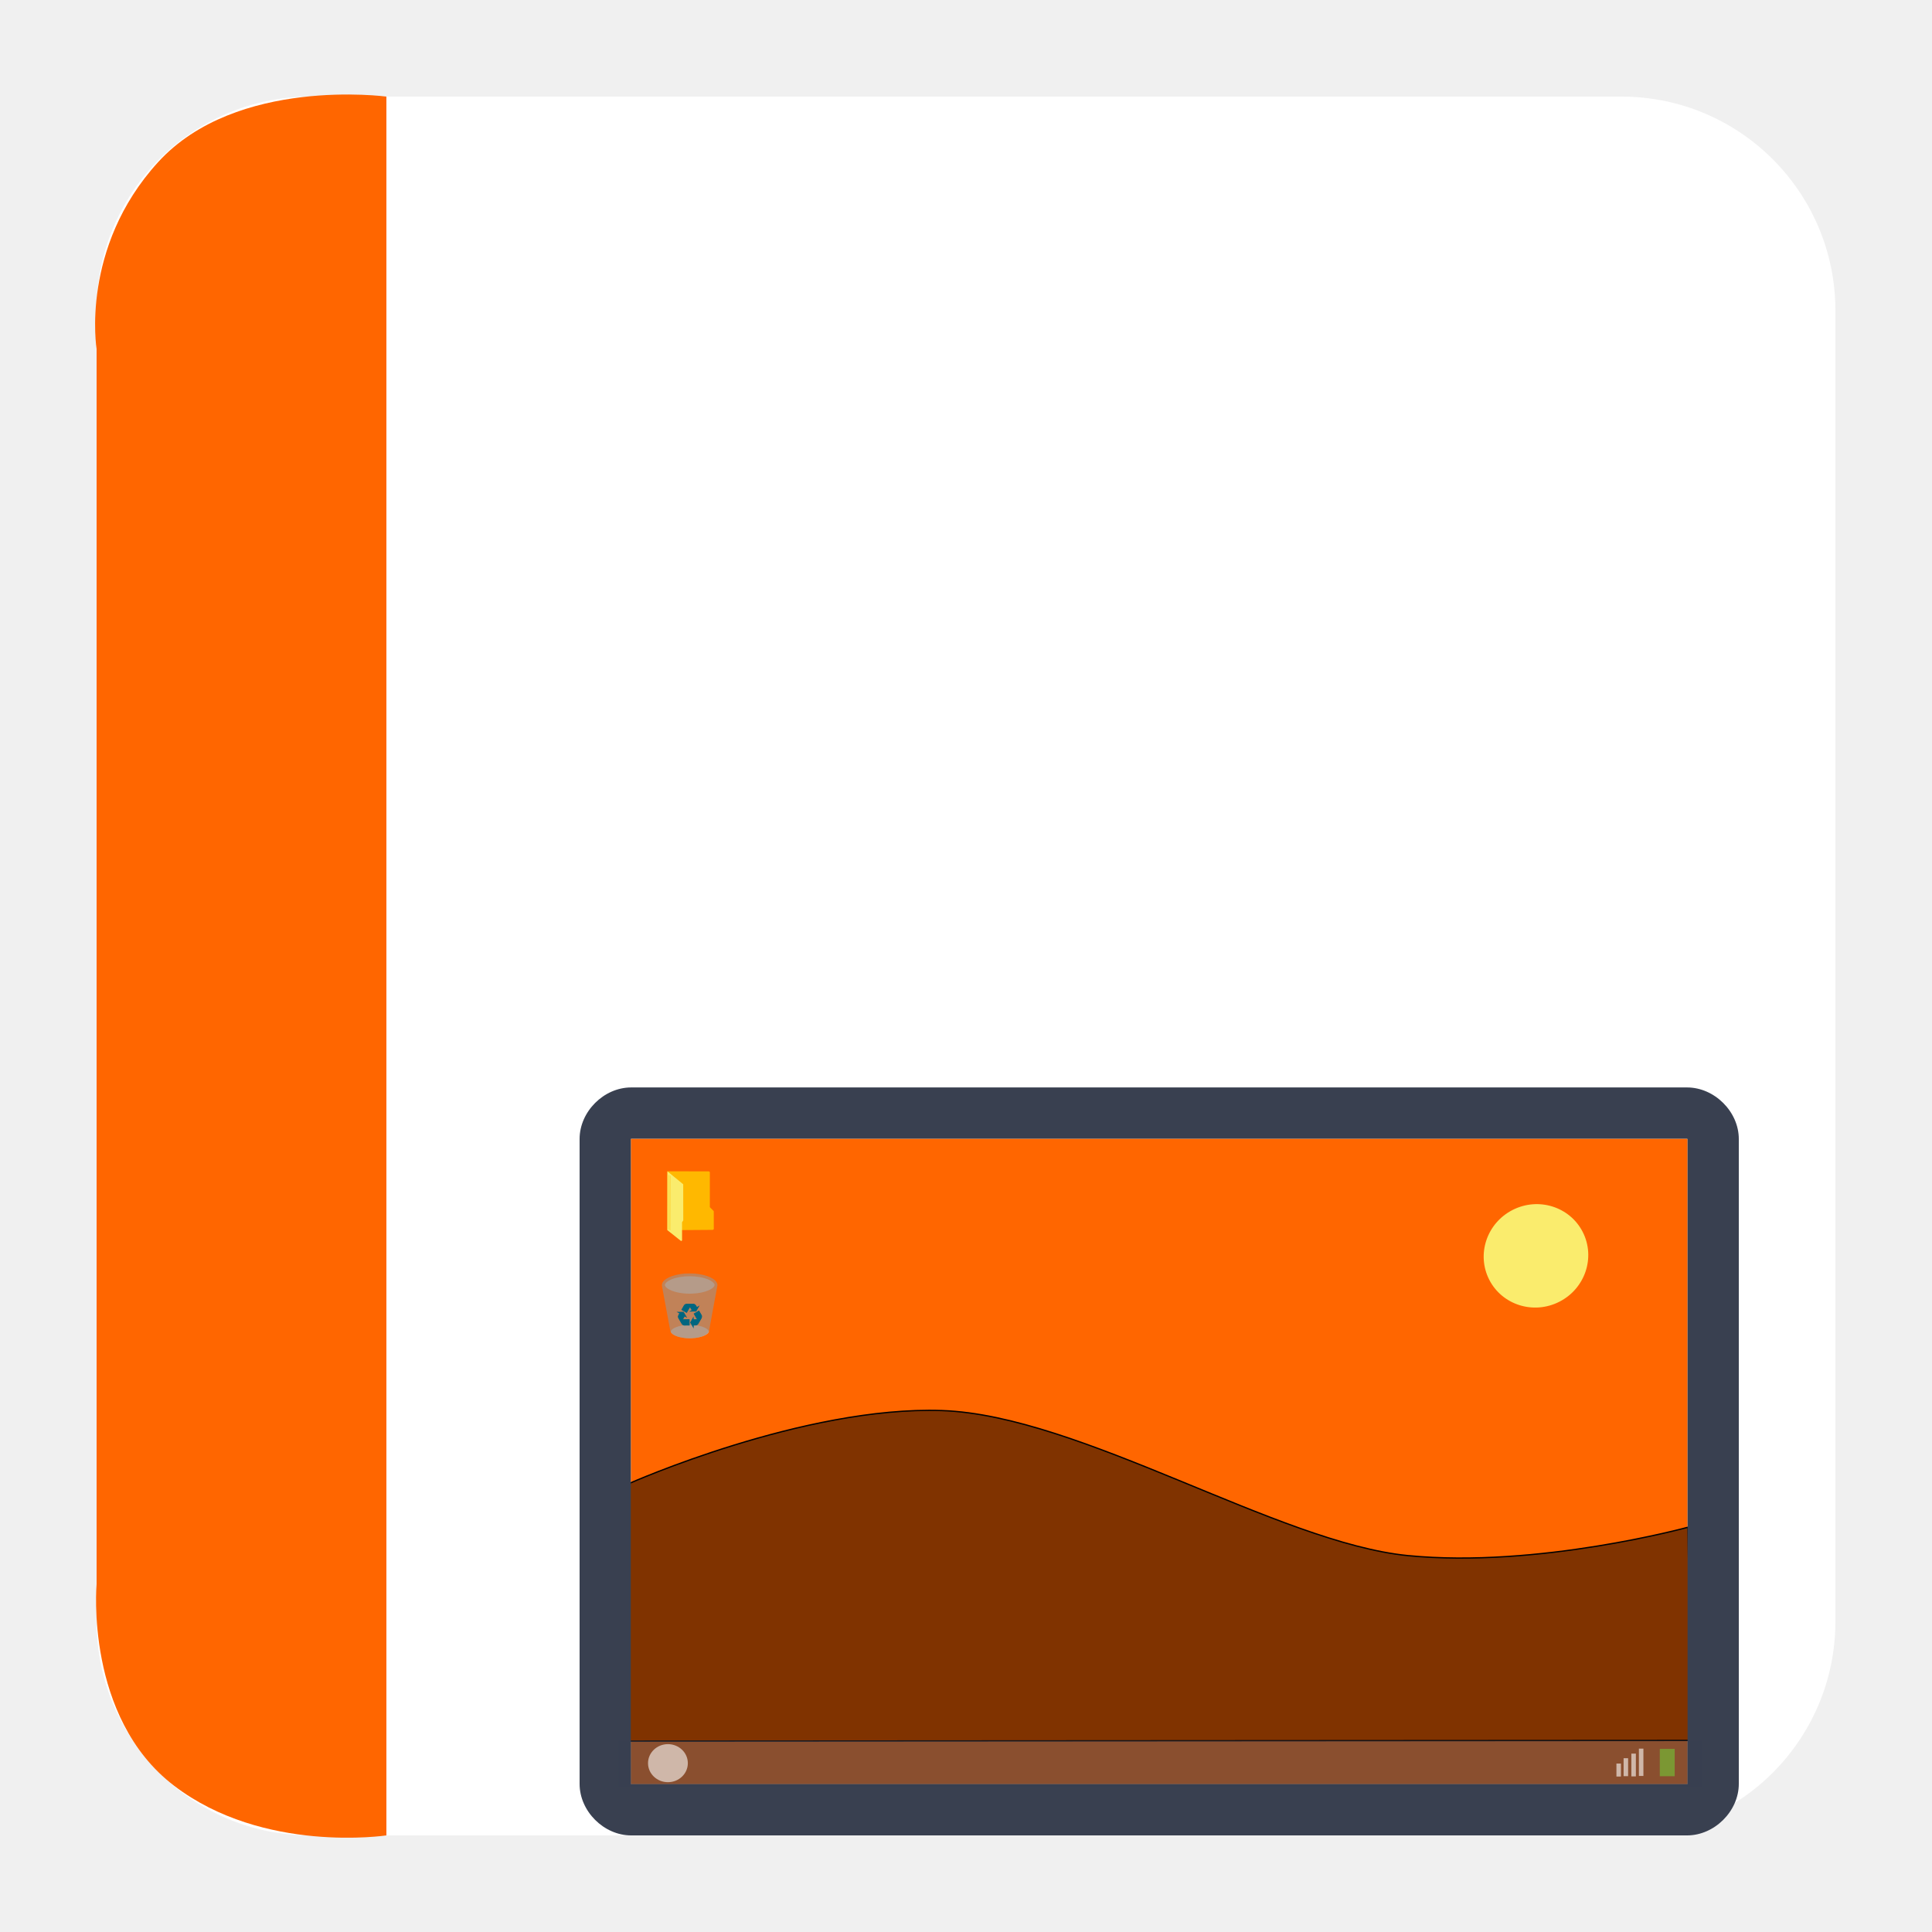
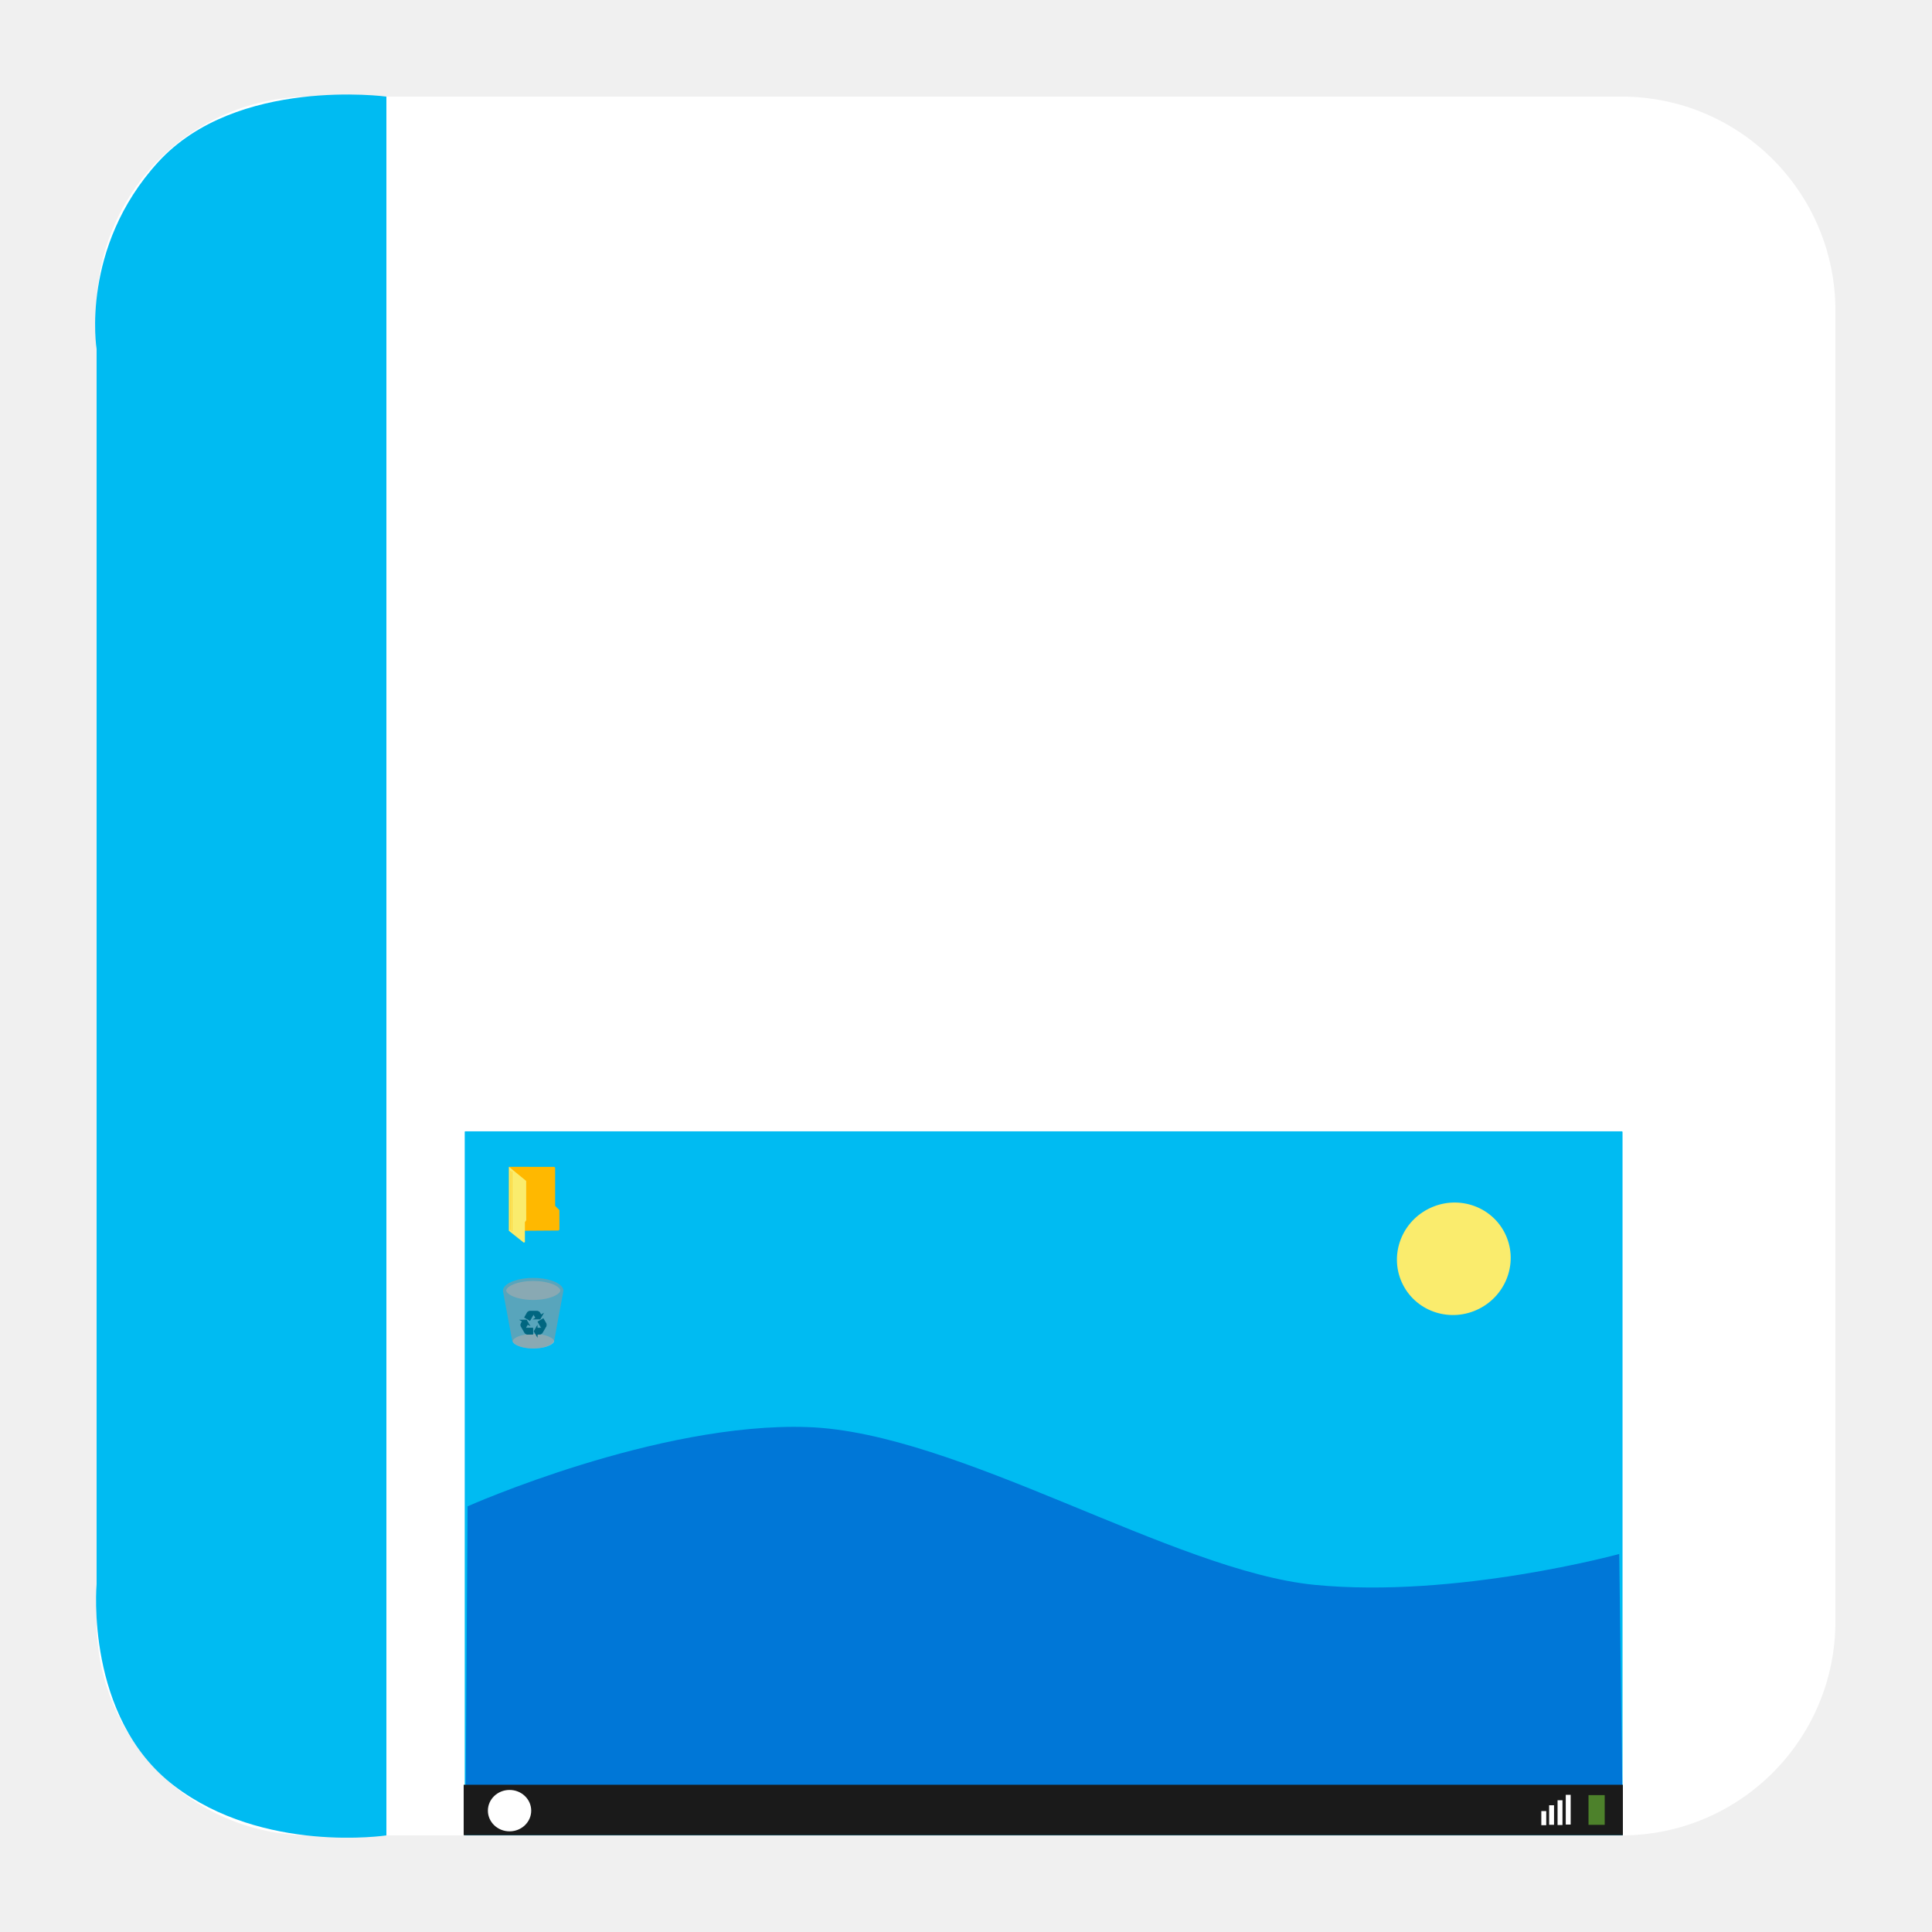
<svg xmlns="http://www.w3.org/2000/svg" width="500" height="500" id="svg2" version="1.1">
  <defs id="defs4" />
  <g id="layer1" transform="translate(0,-552.3622)">
    <rect style="fill:#ffffff;fill-opacity:1;stroke:none" id="rect3000" width="450" height="450" x="25" y="577.362" ry="55.366" />
-     <path style="fill:#ff6600;stroke:none;stroke-width:1px;stroke-linecap:butt;stroke-linejoin:miter;stroke-opacity:1;fill-opacity:1" d="M 100,475 100,25 C 100,25 61.202,19.759 40.94,41.935 20.678,64.111 25,90.3 25,90.3 L 25,410 c 0,0 -3.105,34.449 20.038,52.138 C 68.182,479.826 100,475 100,475 z" id="path3770" transform="translate(0,552.3622)" />
-     <path style="fill:#ff6600" d="m 436.594,847.05 c 0.008,0 0.147,0.091 0.147,0.099 V 1014.103 H 163.258 V 847.148 c 0,-0.008 0.097,-0.099 0.105,-0.099 h 273.231 l 0,0 z" id="path9" />
-     <path style="fill:#803300;stroke:#000000;stroke-width:0.334px;stroke-linecap:butt;stroke-linejoin:miter;stroke-opacity:1" d="m 162.872,936.267 -0.438,66.698 275.152,-0.168 -0.727,-55.189 c 0,0 -38.852,10.637 -72.455,7.345 -33.602,-3.292 -84.832,-36.292 -120.59,-37.537 -35.758,-1.245 -80.942,18.851 -80.942,18.851 z" id="path3787" />
-     <path style="fill:#394050" d="m 436.594,847.05 c 0.008,0 0.147,0.091 0.147,0.099 V 1014.103 H 163.258 V 847.148 c 0,-0.008 0.097,-0.099 0.105,-0.099 h 273.231 l 0,0 z M 450,930.576 v -83.451 c 0,-7.074 -6.308,-13.333 -13.383,-13.333 l 0,0 H 163.34 c -7.074,0 -13.34,6.259 -13.34,13.333 v 83.451 0.002 83.452 c 0,7.075 6.265,13.333 13.34,13.333 h 273.278 l 0,0 c 7.075,0 13.383,-6.259 13.383,-13.333 v -83.452 -0.002 z" id="path7" />
-     <rect style="fill:#394050;fill-opacity:0.588;stroke:none" id="rect3062" width="280.286" height="12" x="160.126" y="1002.831" />
-     <path style="fill:#ffb800;stroke:none" d="m 172.727,855.498 10.712,0.008 0.18,0.081 0.089,0.172 0,9.012 1.013,1.037 0.008,4.669 -0.255,0.175 -11.752,0.086 z" id="path2996" />
-     <path style="fill:#faec6d;stroke:none" d="m 172.727,855.499 4.088,3.351 0.015,9.345 -0.319,0.486 0.008,4.718 -0.258,0.144 -3.539,-2.81 z" id="path3766" />
-     <path style="fill:none;stroke:#ffb800;stroke-width:0.085px;stroke-linecap:round;stroke-linejoin:miter;stroke-opacity:1" d="m 173.119,870.517 0.021,-14.054" id="path3768" />
-     <path style="fill:none;stroke:#ffb800;stroke-width:0.085px;stroke-linecap:round;stroke-linejoin:miter;stroke-opacity:1" d="m 173.403,870.721 0.021,-14.054" id="path3768-3" />
-     <path id="path3340" d="m 177.661,887.144 c -2.234,-0.111 -4.299,-0.73 -5.191,-1.556 -0.226,-0.209 -0.407,-0.508 -0.406,-0.673 8.6e-4,-0.278 0.343,-0.694 0.823,-1 2.053,-1.31 6.301,-1.659 9.416,-0.773 1.076,0.306 1.889,0.723 2.338,1.199 0.304,0.322 0.361,0.526 0.229,0.817 -0.31,0.683 -1.69,1.378 -3.427,1.726 -0.699,0.14 -1.365,0.22 -2.189,0.262 -0.722,0.037 -0.813,0.037 -1.592,-0.003 z" style="fill:#cccccc;fill-opacity:0.588;stroke-width:0.785" />
-     <path id="path3340-3" d="m 177.886,898.687 c -1.714,-0.086 -3.298,-0.56 -3.982,-1.194 -0.174,-0.161 -0.312,-0.39 -0.312,-0.516 6e-4,-0.213 0.263,-0.532 0.631,-0.767 1.575,-1.005 4.835,-1.273 7.224,-0.593 0.825,0.235 1.449,0.555 1.794,0.92 0.233,0.247 0.277,0.404 0.176,0.627 -0.238,0.524 -1.297,1.057 -2.63,1.324 -0.536,0.107 -1.047,0.168 -1.68,0.201 -0.554,0.028 -0.624,0.028 -1.221,-0.003 z" style="fill:#cccccc;fill-opacity:0.588;stroke-width:0.785" />
-     <path id="path3348" d="m 177.772,898.692 c -1.836,-0.126 -3.331,-0.627 -3.977,-1.334 -0.23,-0.252 -0.292,-0.386 -0.36,-0.78 -0.188,-1.087 -2.036,-11.029 -2.084,-11.214 -0.331,-1.267 1.019,-2.415 3.58,-3.044 0.587,-0.144 1.478,-0.287 2.185,-0.35 0.635,-0.057 2.109,-0.057 2.744,0 3.098,0.276 5.417,1.344 5.767,2.655 0.068,0.253 0.062,0.447 -0.024,0.797 -0.092,0.379 -2.085,11.179 -2.085,11.301 0,0.049 -0.051,0.191 -0.112,0.314 -0.313,0.626 -1.363,1.182 -2.78,1.47 -0.789,0.161 -2.025,0.24 -2.853,0.184 z" style="fill:#969696;fill-opacity:0.588;stroke-width:0.785" />
-     <g transform="matrix(0.1757961,0,0,0.1757961,167.3234,878.0253)" id="g20" style="fill:#006680;stroke:#006680;stroke-opacity:1">
+     <path style="fill:#00bbf2;stroke:none;stroke-width:1px;stroke-linecap:butt;stroke-linejoin:miter;stroke-opacity:1;fill-opacity:1" d="M 100,475 100,25 C 100,25 61.202,19.759 40.94,41.935 20.678,64.111 25,90.3 25,90.3 L 25,410 c 0,0 -3.105,34.449 20.038,52.138 C 68.182,479.826 100,475 100,475 z" id="path3770" transform="translate(0,552.3622)" />
+     <path style="fill:#00bbf2;fill-opacity:1" d="m 419.749,845.147 c 0.008,0 0.161,0.099 0.161,0.107 l 0,182.108 -299.638,0 0,-182.108 c 0,-0.008 0.106,-0.107 0.115,-0.107 l 299.362,0 0,0 z" id="path9" />
+     <path style="fill:#0077d7;fill-opacity:1;stroke:none;stroke-width:0.556px;stroke-linecap:butt;stroke-linejoin:miter;stroke-opacity:1" d="m 121.006,942.198 -0.476,72.554 299.31,-0.183 -0.791,-60.035 c 0,0 -42.264,11.57 -78.816,7.99 -36.553,-3.581 -92.28,-39.478 -131.178,-40.832 -38.898,-1.354 -88.049,20.506 -88.049,20.506 z" id="path3787" />
+     <path style="fill:#ffb800;stroke:none" d="m 131.726,854.338 11.653,0.009 0.196,0.088 0.096,0.187 0,9.803 1.102,1.128 0.009,5.078 -0.278,0.19 -12.784,0.093 z" id="path2996" />
+     <path style="fill:#faec6d;stroke:none" d="m 131.726,854.338 4.446,3.645 0.017,10.166 -0.347,0.529 0.008,5.132 -0.281,0.157 -3.85,-3.057 z" id="path3766" />
+     <path style="fill:none;stroke:#ffb800;stroke-width:0.093px;stroke-linecap:round;stroke-linejoin:miter;stroke-opacity:1" d="m 132.152,870.675 0.023,-15.288" id="path3768" />
+     <path style="fill:none;stroke:#ffb800;stroke-width:0.093px;stroke-linecap:round;stroke-linejoin:miter;stroke-opacity:1" d="m 132.462,870.897 0.023,-15.288" id="path3768-3" />
+     <path id="path3340" d="m 137.094,888.762 c -2.43,-0.121 -4.676,-0.794 -5.646,-1.692 -0.246,-0.228 -0.442,-0.553 -0.442,-0.732 10e-4,-0.302 0.373,-0.755 0.895,-1.088 2.233,-1.425 6.855,-1.805 10.243,-0.841 1.17,0.333 2.054,0.786 2.543,1.304 0.33,0.35 0.393,0.572 0.249,0.889 -0.337,0.743 -1.839,1.499 -3.728,1.878 -0.76,0.152 -1.484,0.239 -2.381,0.285 -0.785,0.04 -0.885,0.04 -1.732,-0.003 z" style="fill:#cccccc;fill-opacity:0.588;stroke-width:0.785" />
+     <path id="path3340-3" d="m 137.338,901.318 c -1.865,-0.093 -3.588,-0.609 -4.332,-1.298 -0.189,-0.175 -0.339,-0.424 -0.339,-0.561 6.6e-4,-0.232 0.286,-0.579 0.687,-0.834 1.713,-1.094 5.259,-1.385 7.859,-0.645 0.898,0.255 1.576,0.603 1.951,1.001 0.253,0.269 0.301,0.439 0.191,0.682 -0.259,0.57 -1.411,1.15 -2.86,1.441 -0.583,0.117 -1.139,0.183 -1.827,0.218 -0.602,0.031 -0.679,0.031 -1.329,-0.003 z" style="fill:#cccccc;fill-opacity:0.588;stroke-width:0.785" />
+     <path id="path3348" d="m 137.214,901.323 c -1.997,-0.137 -3.623,-0.682 -4.326,-1.451 -0.25,-0.274 -0.318,-0.42 -0.392,-0.849 -0.205,-1.182 -2.215,-11.998 -2.267,-12.199 -0.36,-1.379 1.109,-2.627 3.894,-3.311 0.638,-0.157 1.607,-0.312 2.377,-0.38 0.691,-0.062 2.294,-0.062 2.984,0 3.37,0.3 5.893,1.462 6.273,2.889 0.073,0.275 0.067,0.486 -0.026,0.867 -0.101,0.412 -2.268,12.161 -2.268,12.293 0,0.054 -0.055,0.208 -0.122,0.342 -0.341,0.681 -1.482,1.285 -3.024,1.6 -0.858,0.175 -2.203,0.261 -3.104,0.2 z" style="fill:#969696;fill-opacity:0.588;stroke-width:0.785" />
+     <g transform="matrix(0.1912312,0,0,0.1912312,125.8483,878.8425)" id="g20" style="fill:#006680;stroke:#006680;stroke-opacity:1">
      <linearGradient id="SVGID_2_" gradientUnits="userSpaceOnUse" x1="64.779" y1="89.454" x2="81.226" y2="89.454">
        <stop offset="0" style="stop-color:#80C11B" id="stop23" />
        <stop offset="1" style="stop-color:#80E21B" id="stop25" />
      </linearGradient>
      <path d="m 68.818,87.321 -4.039,7.105 4.105,7.037 -0.016,-3.096 3.416,-0.063 c 2.135,-0.059 3.303,-1.699 3.303,-1.699 l 5.166,-8.844 c 1.104,-2.484 -0.076,-4.172 -0.076,-4.172 l -3.594,-6.146 -7.104,4.107 4.563,7.889 c 0.168,0.416 -0.1,0.754 -0.596,0.746 l -5.107,0.035 -0.021,-2.899 0,0 z" id="path27" style="fill:#006680;stroke:#006680;stroke-opacity:1" />
      <linearGradient id="SVGID_3_" gradientUnits="userSpaceOnUse" x1="46.181" y1="88.809" x2="62.918" y2="88.809">
        <stop offset="0" style="stop-color:#80C11B" id="stop30" />
        <stop offset="1" style="stop-color:#80E21B" id="stop32" />
      </linearGradient>
      <path d="m 58.476,86.259 -4.15,-7.043 -8.145,0.055 2.689,1.529 -1.651,2.99 c -1.013,1.881 -0.17,3.711 -0.17,3.711 l 5.096,8.885 c 1.604,2.197 3.656,2.011 3.656,2.011 l 7.118,-0.05 -0.024,-8.207 -9.112,0.027 C 53.34,90.104 53.179,89.706 53.432,89.278 l 2.515,-4.447 2.529,1.428 0,0 z" id="path34" style="fill:#006680;stroke:#006680;stroke-opacity:1" />
      <linearGradient id="SVGID_4_" gradientUnits="userSpaceOnUse" x1="51.884" y1="73.499" x2="76.783" y2="73.499">
        <stop offset="0" style="stop-color:#80C11B" id="stop37" />
        <stop offset="1" style="stop-color:#80E21B" id="stop39" />
      </linearGradient>
      <path d="m 64.572,77.841 8.174,-0.063 4.037,-7.074 -2.672,1.561 -1.762,-2.928 C 71.232,67.519 69.224,67.329 69.224,67.329 L 58.981,67.282 c -2.707,0.287 -3.573,2.154 -3.573,2.154 l -3.524,6.188 7.111,4.092 4.546,-7.896 c 0.276,-0.354 0.701,-0.291 0.944,0.145 l 2.588,4.402 -2.501,1.474 0,0 z" id="path41" style="fill:#006680;stroke:#006680;stroke-opacity:1" />
    </g>
-     <path style="fill:#ffffff;fill-opacity:0.588;stroke:none" id="path3832" d="m 51.265,382.538 c 0.019,4.533 -3.47,8.224 -7.794,8.244 -4.324,0.02 -7.844,-3.638 -7.863,-8.171 -0.019,-4.533 3.47,-8.224 7.794,-8.244 4.323,-0.02 7.844,3.638 7.863,8.17" transform="matrix(0.6580646,0,0,0.6,144.2766,779.1245)" />
-     <rect style="fill:#71c837;fill-opacity:0.588;stroke:none" id="rect3852" width="3.857" height="7.071" x="429.553" y="1004.974" />
-     <rect style="fill:#ffffff;fill-opacity:0.588;stroke:none" id="rect3852-6" width="1.168" height="7.071" x="424.144" y="1004.906" />
-     <rect style="fill:#ffffff;fill-opacity:0.588;stroke:none" id="rect3852-6-7" width="1.168" height="5.897" x="422.194" y="1006.194" />
-     <rect style="fill:#ffffff;fill-opacity:0.588;stroke:none" id="rect3852-6-7-5" width="1.168" height="4.647" x="420.186" y="1007.387" />
-     <rect style="fill:#ffffff;fill-opacity:0.588;stroke:none" id="rect3852-6-7-5-3" width="1.168" height="3.359" x="418.33" y="1008.77" />
-     <path style="fill:#faec6d;fill-opacity:1;stroke:none" id="path3767" d="m 1014.286,126.286 c 0,41.027 -31.98,74.286 -71.429,74.286 -39.449,0 -71.429,-33.259 -71.429,-74.286 C 871.429,85.259 903.408,52 942.857,52 c 39.318,0 71.243,33.047 71.428,73.937" transform="matrix(0.1695226,-0.08620416,0.08132468,0.1599269,227.4051,938.4561)" />
+     <rect style="fill:#1a1a1a;fill-opacity:1;stroke:none;stroke-opacity:1" id="rect4164" width="300" height="13.054" x="120" y="1014.257" />
+     <path style="fill:#ffffff;fill-opacity:1;stroke:none" id="path3832" d="m 137.476,1020.933 a 5.604,5.357 0 0 1 -5.579,5.38 5.604,5.357 0 0 1 -5.629,-5.333 5.604,5.357 0 0 1 5.579,-5.381 5.604,5.357 0 0 1 5.629,5.333" />
+     <rect style="fill:#71c837;fill-opacity:0.588;stroke:none" id="rect3852" width="4.196" height="7.692" x="411.102" y="1016.937" />
+     <rect style="fill:#ffffff;fill-opacity:1;stroke:none" id="rect3852-6" width="1.27" height="7.692" x="405.218" y="1016.863" />
+     <rect style="fill:#ffffff;fill-opacity:1;stroke:none" id="rect3852-6-7" width="1.27" height="6.415" x="403.096" y="1018.264" />
+     <rect style="fill:#ffffff;fill-opacity:1;stroke:none" id="rect3852-6-7-5" width="1.27" height="5.055" x="400.912" y="1019.562" />
+     <rect style="fill:#ffffff;fill-opacity:1;stroke:none" id="rect3852-6-7-5-3" width="1.27" height="3.654" x="398.893" y="1021.067" />
+     <path style="fill:#faec6d;fill-opacity:1;stroke:none" id="path3767" d="m -47.882,953.287 a 14.777,14.498 0 0 1 -14.76,14.498 14.777,14.498 0 0 1 -14.794,-14.464 14.777,14.498 0 0 1 14.725,-14.532 14.777,14.498 0 0 1 14.829,14.43" transform="matrix(0.8913719,-0.4532728,0.4532728,0.8913719,0,0)" />
  </g>
</svg>
